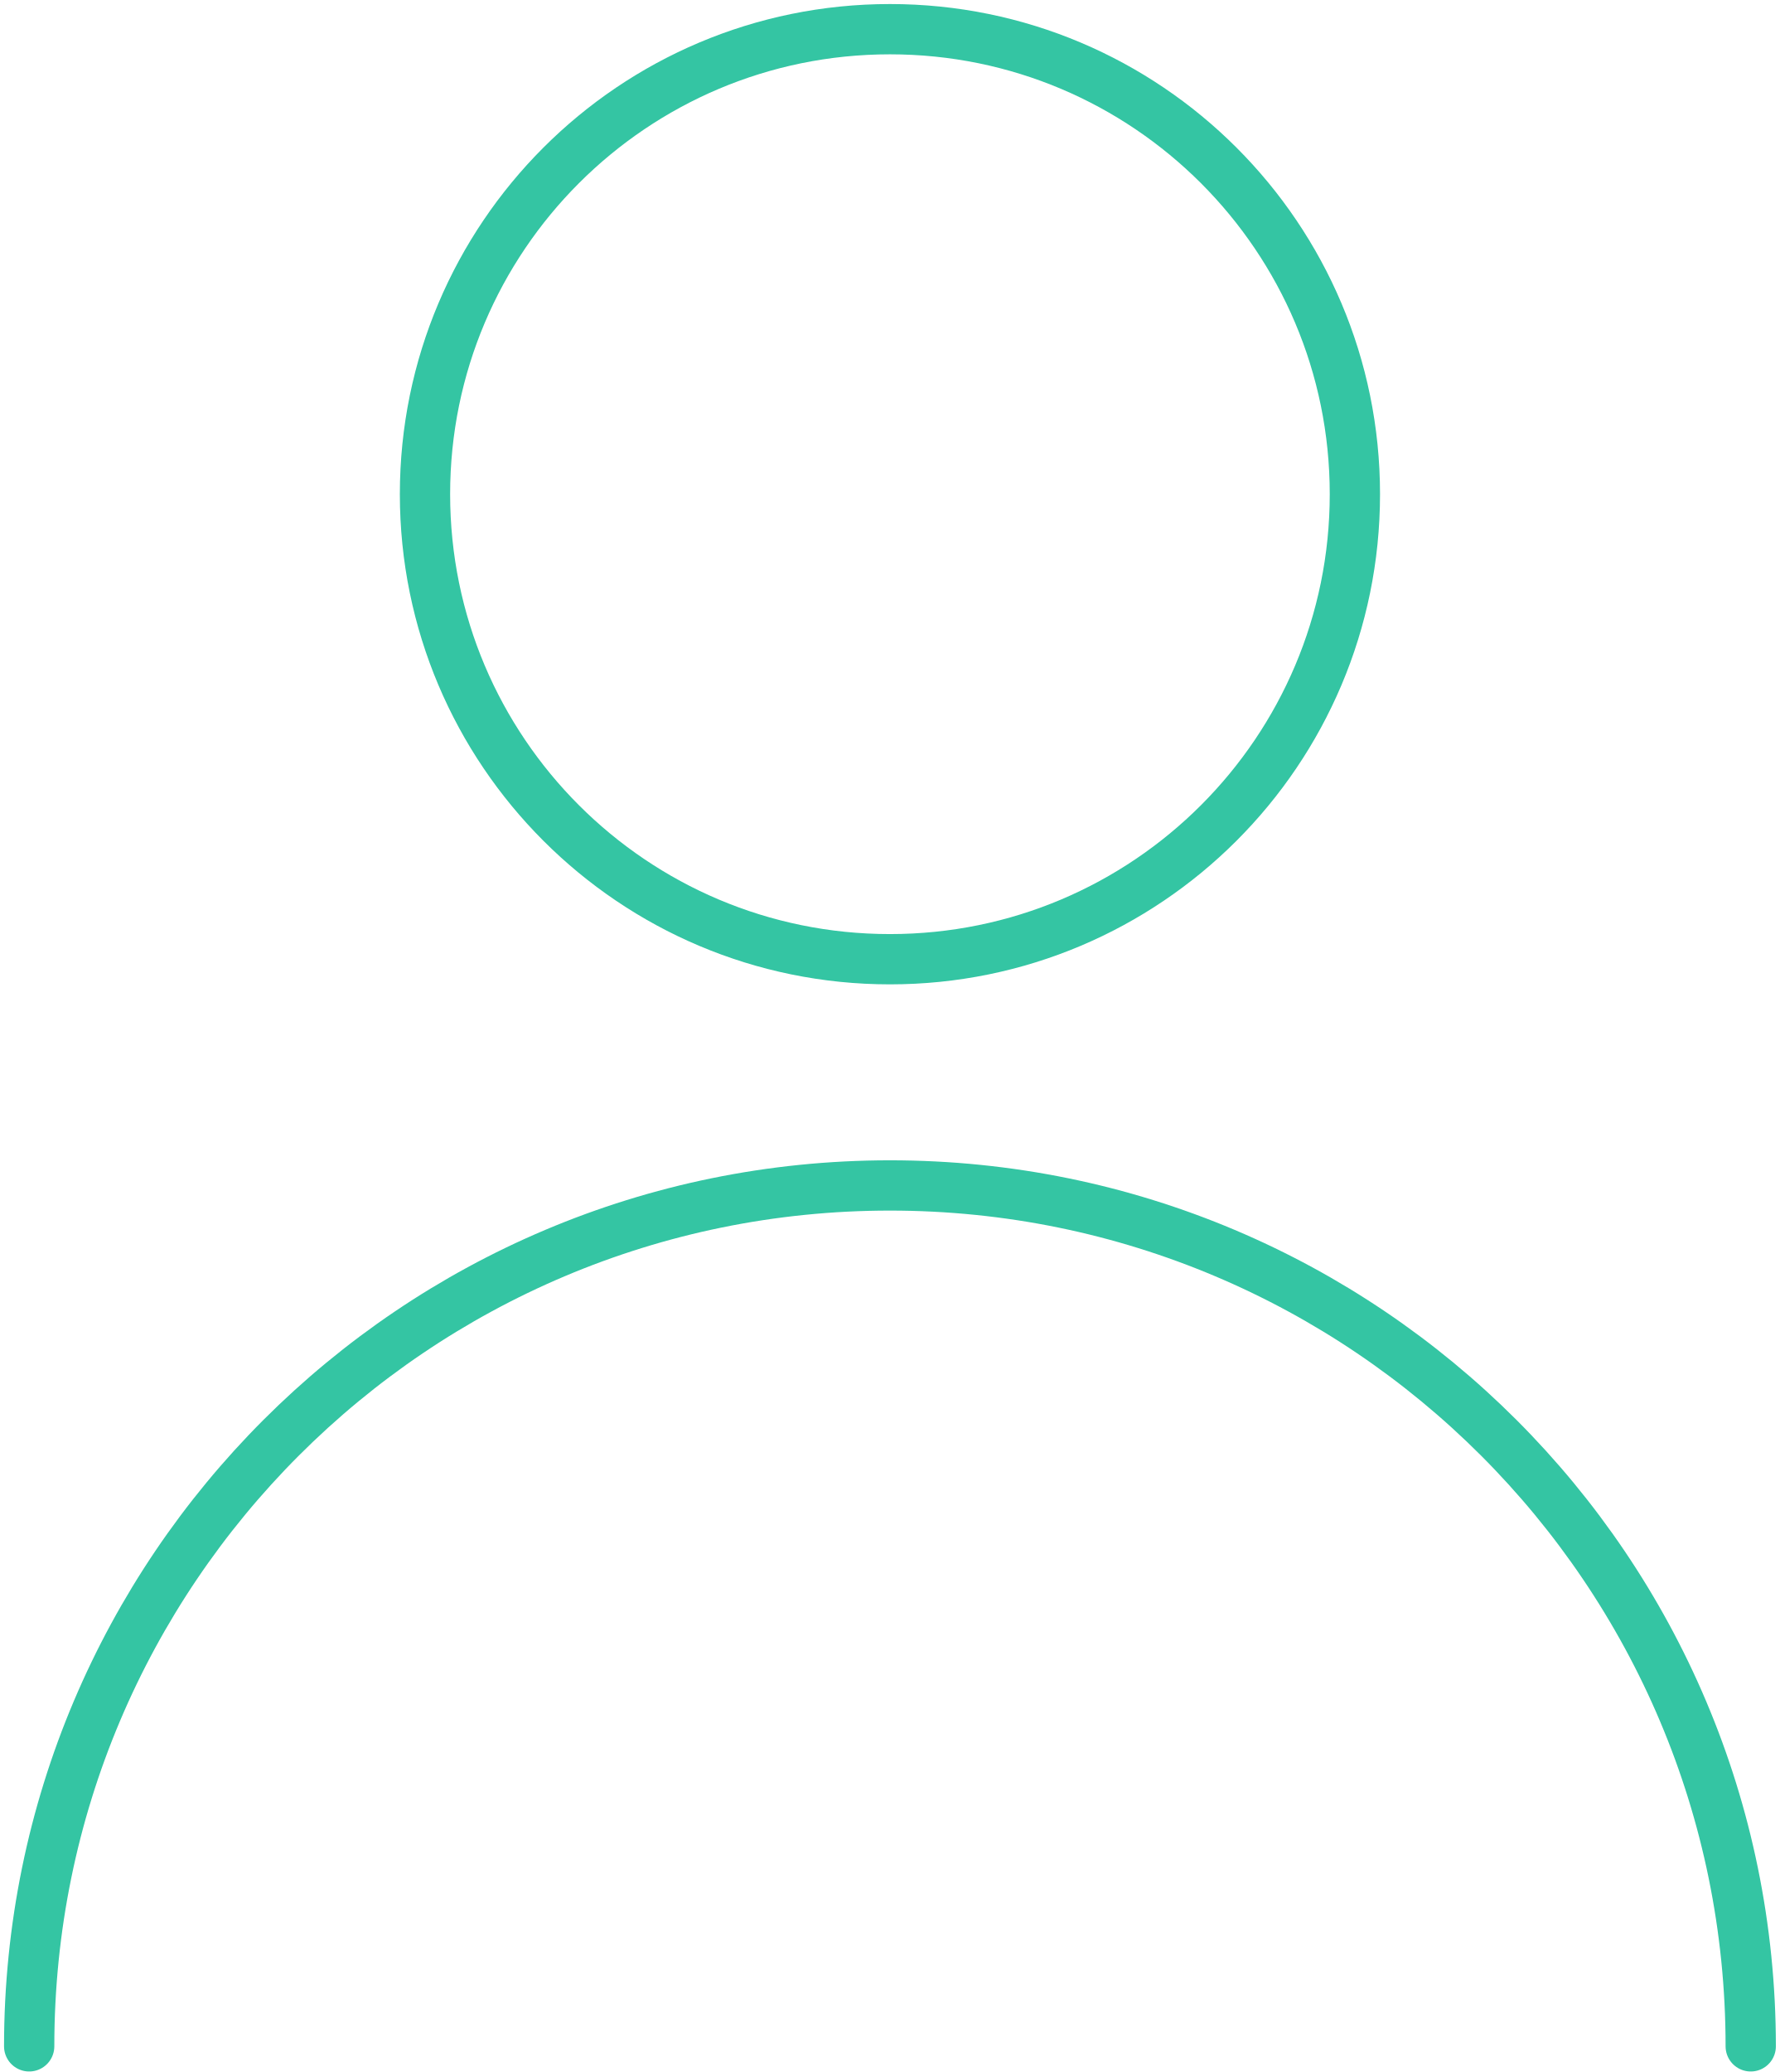
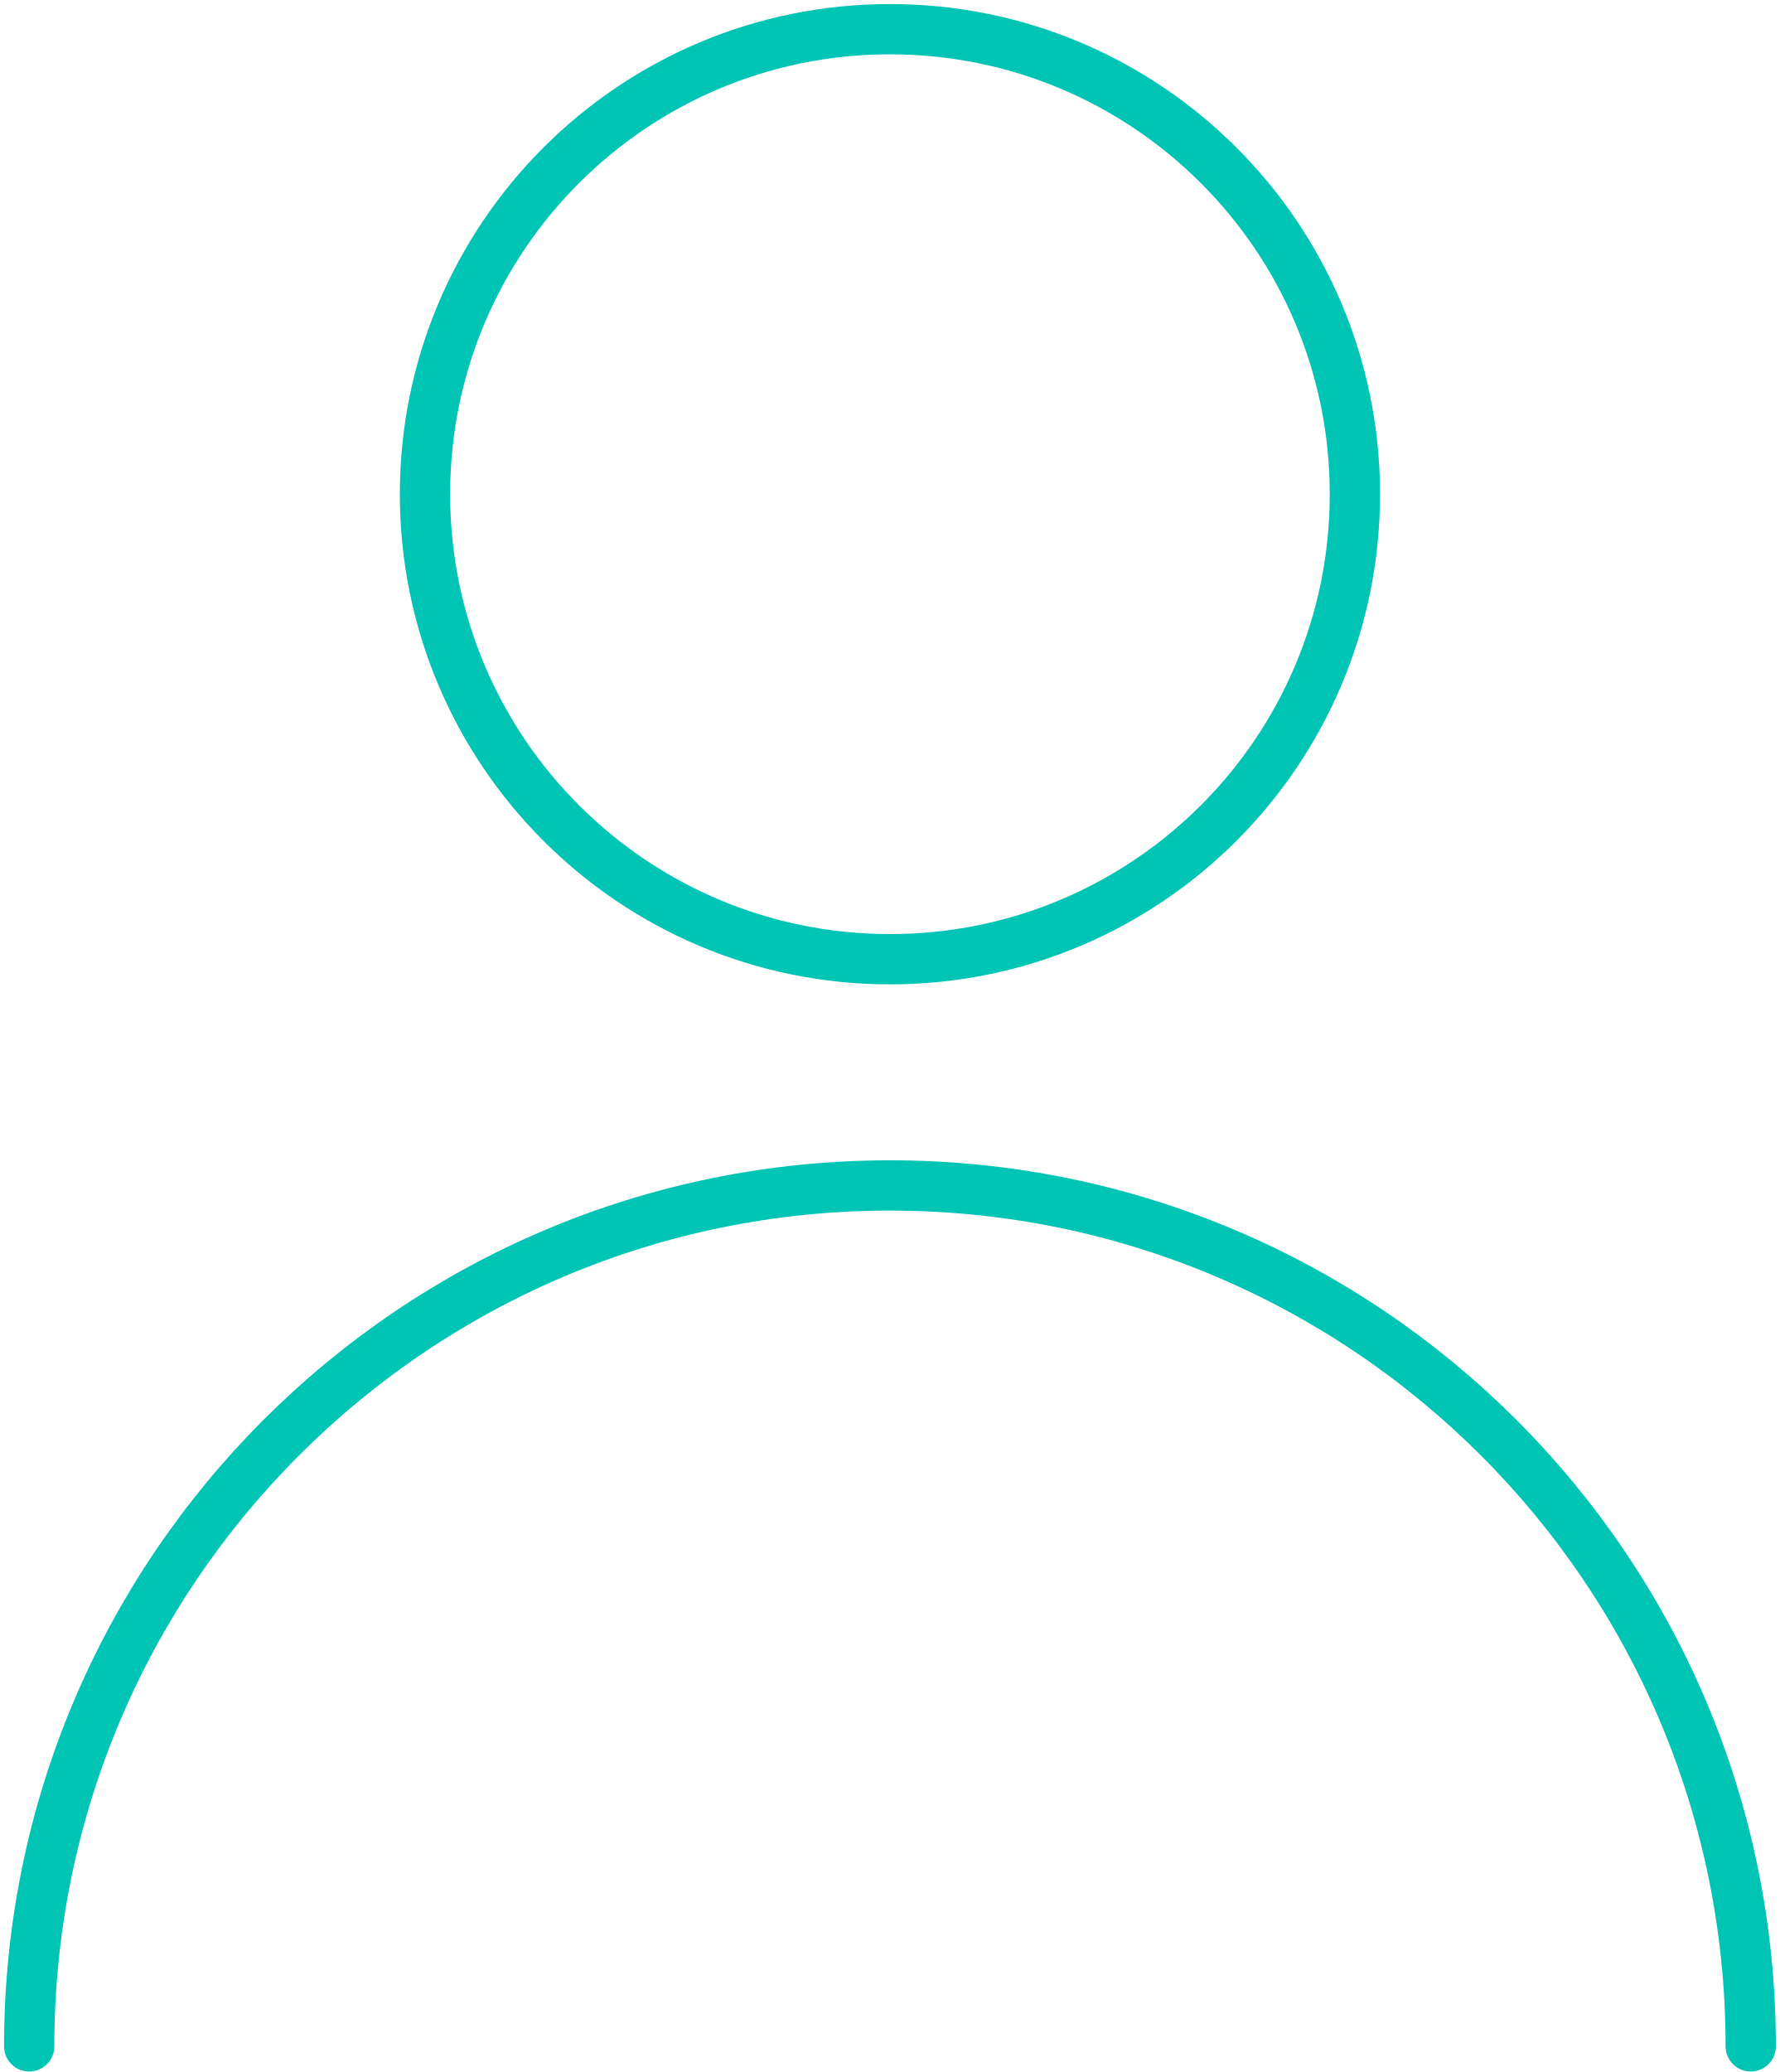
<svg xmlns="http://www.w3.org/2000/svg" width="61" height="71" viewBox="0 0 61 71" fill="none">
-   <path d="M30.5 32.869C39.3 32.869 46.434 25.735 46.434 16.934C46.434 8.134 39.3 1 30.5 1C21.7 1 14.565 8.134 14.565 16.934C14.565 25.735 21.7 32.869 30.5 32.869Z" stroke="#34C5A3" stroke-width="1.723" stroke-linecap="round" stroke-linejoin="round" />
-   <path d="M1 70.121C1 53.828 14.208 40.621 30.5 40.621C46.792 40.621 60 53.828 60 70.121" stroke="#34C5A3" stroke-width="1.723" stroke-linecap="round" stroke-linejoin="round" />
+   <path d="M30.5 32.869C39.3 32.869 46.434 25.735 46.434 16.934C46.434 8.134 39.3 1 30.5 1C21.7 1 14.565 8.134 14.565 16.934C14.565 25.735 21.7 32.869 30.5 32.869Z" stroke="#00C4B4" stroke-width="1.723" stroke-linecap="round" stroke-linejoin="round" />
+   <path d="M1 70.121C1 53.828 14.208 40.621 30.5 40.621C46.792 40.621 60 53.828 60 70.121" stroke="#00C4B4" stroke-width="1.723" stroke-linecap="round" stroke-linejoin="round" />
</svg>
